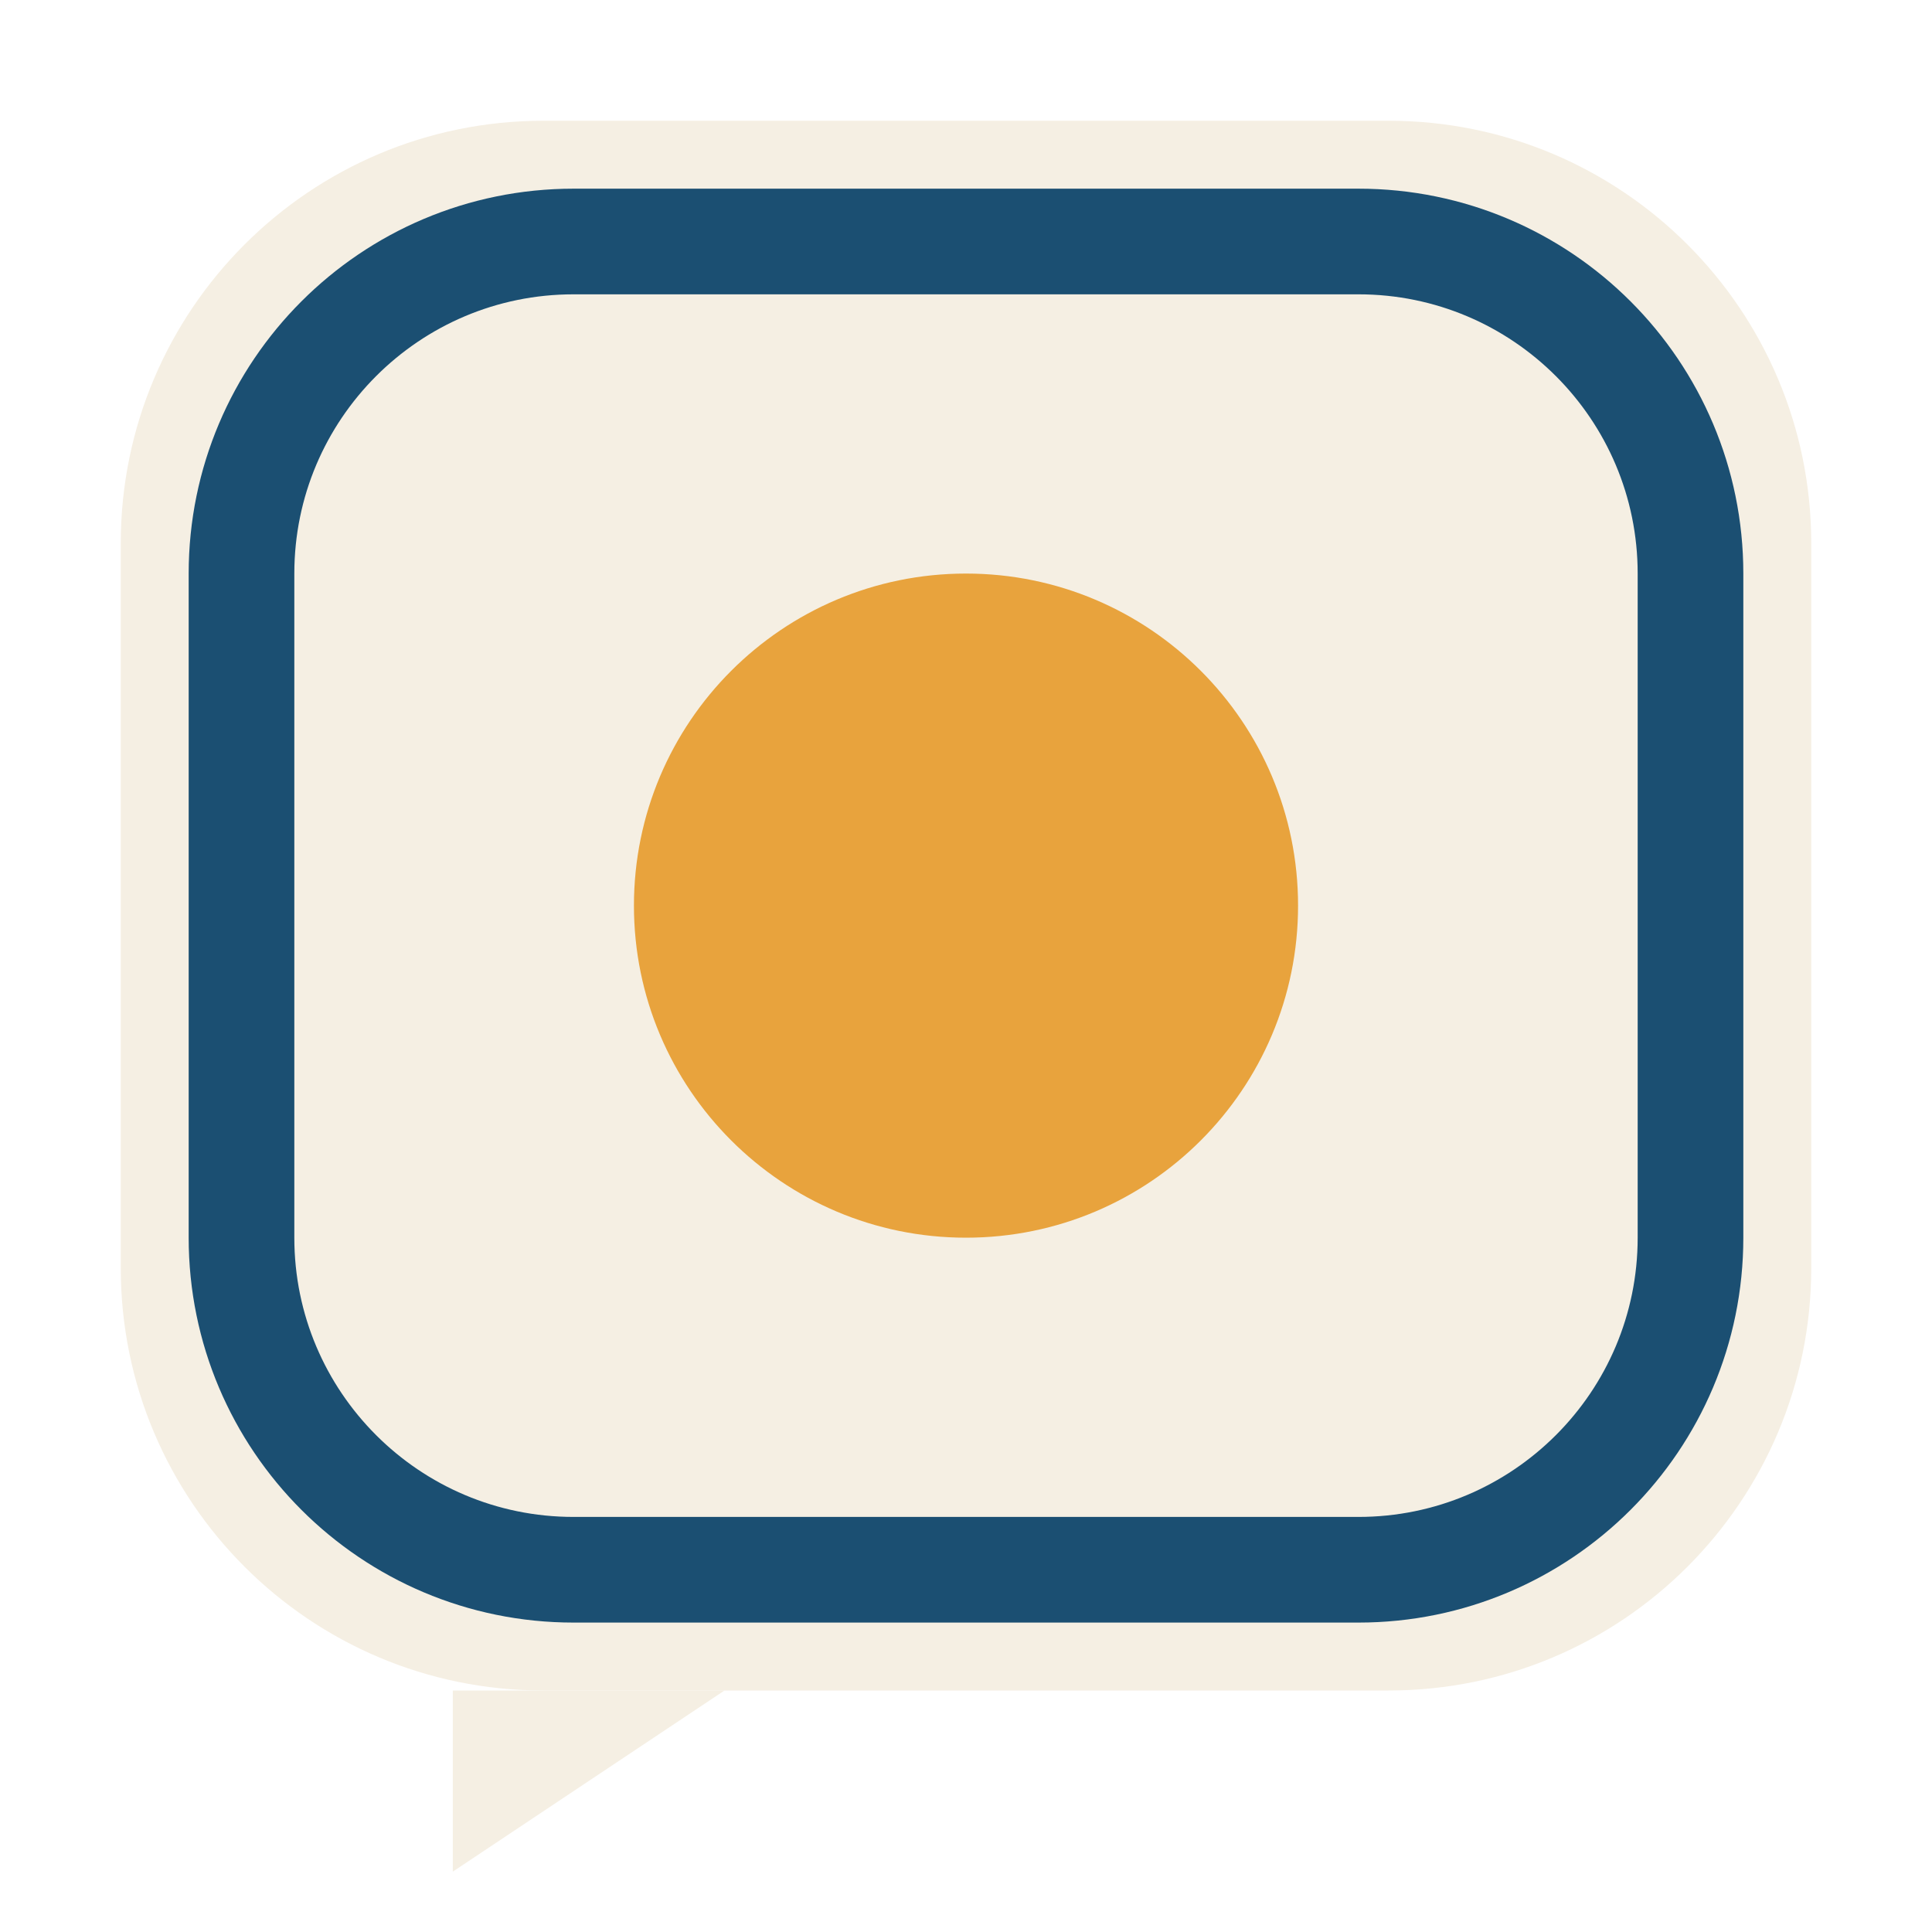
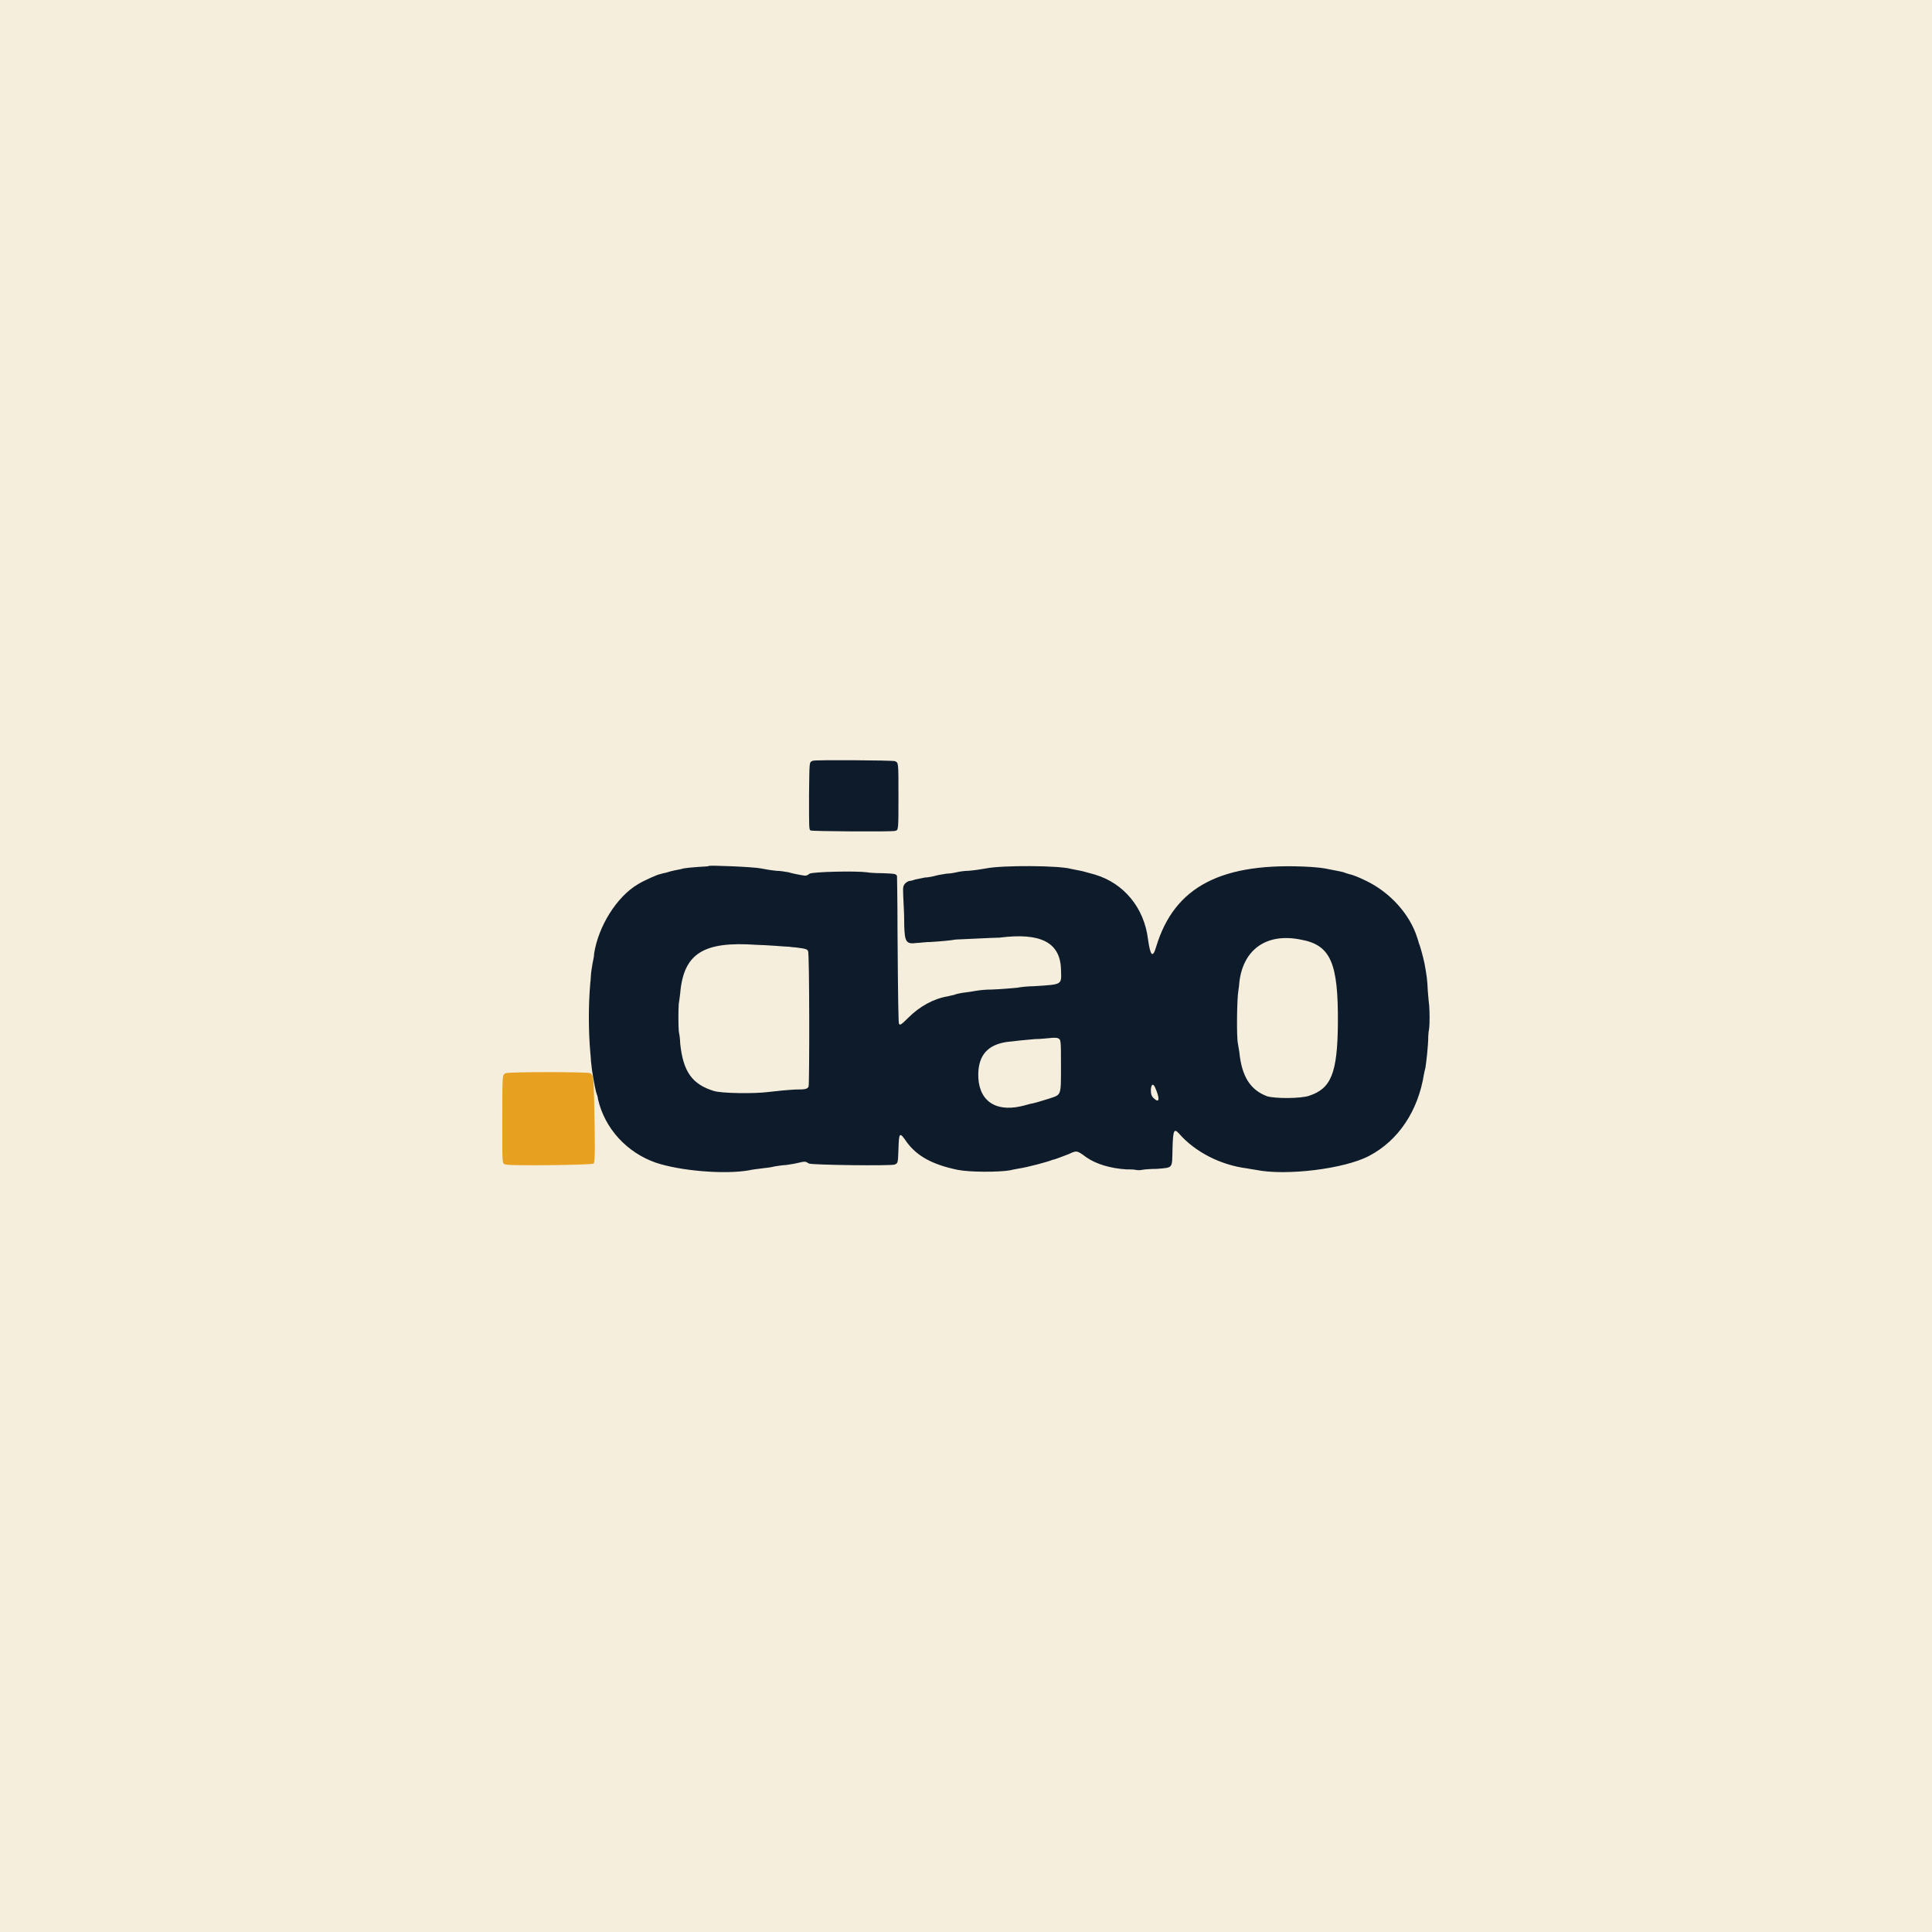
<svg xmlns="http://www.w3.org/2000/svg" viewBox="0 0 512 512" width="512" height="512">
-   <rect x="32" y="32" width="448" height="416" rx="112" fill="#F5EFE3" />
-   <path d="M120 448 L120 496 L192 448 Z" fill="#F5EFE3" />
-   <rect x="64" y="64" width="384" height="352" rx="88" fill="none" stroke="#1B4F72" stroke-width="28" />
-   <circle cx="256" cy="240" r="88" fill="#E8A33D" />
+   <rect width="512" height="512" fill="#f5eedd" />
+   <g transform="translate(133.12 201.47) scale(1.0906)">
+     <path d="M75.47,0.12C74.53,0.58 74.65,-0.12 74.53,8.53C74.53,16.71 74.53,16.71 74.88,17.06C75.12,17.29 94.86,17.41 95.44,17.17C96.26,16.94 96.26,17.17 96.26,8.76C96.26,0.23 96.26,0.7 95.44,0.23C94.86,0 76.05,-0.12 75.47,0.12ZM50.12,25.7C50.12,25.82 48.95,25.82 47.55,25.93C45.68,26.05 44.86,26.17 44.04,26.29C43.34,26.52 42.41,26.64 41.94,26.75C41.36,26.87 40.42,27.1 39.72,27.34C39.02,27.45 38.32,27.69 38.32,27.69C37.85,27.69 34.23,29.32 32.94,30.14C27.8,33.18 23.36,40.3 22.31,46.96C22.31,47.66 22.08,48.6 21.96,49.18C21.85,49.65 21.73,50.7 21.61,51.4C21.5,52.1 21.5,53.39 21.38,54.09C20.91,59.35 20.91,65.65 21.38,71.03C21.5,71.85 21.5,73.01 21.61,73.71C21.73,75.35 22.43,79.21 22.78,80.61C23.01,81.19 23.25,82.01 23.25,82.36C24.88,89.49 30.26,95.33 37.27,97.78C43.11,99.77 53.97,100.7 59.93,99.65C60.86,99.42 62.27,99.3 63.08,99.18C63.9,99.07 65.3,98.95 66.12,98.71C66.94,98.6 68.22,98.36 68.93,98.36C69.51,98.25 70.68,98.13 71.61,97.9C73.6,97.43 73.6,97.43 74.53,98.01C75.47,98.36 94.39,98.6 95.33,98.25C96.14,97.9 96.14,97.9 96.26,94.51C96.38,90.42 96.5,90.19 98.25,92.76C100.7,96.14 104.44,98.25 110.63,99.53C113.55,100.12 120.56,100.12 123.36,99.65C124.18,99.42 125.23,99.3 125.7,99.18C127.34,98.95 132.36,97.66 133.76,97.08C134,97.08 134.93,96.73 135.86,96.38C136.68,96.03 137.85,95.68 138.2,95.44C139.6,94.86 139.72,94.86 141.94,96.5C144.28,98.13 147.78,99.18 151.64,99.42C152.34,99.42 153.39,99.42 153.86,99.53C154.44,99.65 154.91,99.65 155.49,99.53C155.96,99.42 157.59,99.3 159,99.3C163.08,98.95 162.73,99.3 162.85,94.51C162.97,89.95 163.2,89.37 164.37,90.65C168.34,95.21 174.53,98.36 180.96,99.18C181.43,99.3 182.48,99.42 183.06,99.53C190.42,101.05 204.67,99.3 210.63,96.14C217.76,92.41 222.55,85.16 223.95,76.29C224.07,75.82 224.18,75.12 224.3,74.77C224.53,73.36 225,69.28 225,67.06C225,66.59 225.12,65.65 225.23,65.07C225.35,63.79 225.35,61.45 225.23,59.7C225.12,59 225,57.24 224.88,55.96C224.77,53.39 224.65,52.45 224.07,49.3C223.6,47.2 223.01,45.09 222.66,44.28C222.66,44.04 222.43,43.57 222.31,43.11C220.56,37.5 215.77,32.13 209.93,29.32C208.29,28.5 206.54,27.8 205.84,27.69C205.49,27.57 204.91,27.45 204.44,27.22C203.97,27.1 202.92,26.87 202.22,26.75C201.52,26.64 200.47,26.4 199.88,26.29C199.18,26.17 198.13,26.05 196.5,25.93C174.88,24.65 163.32,30.61 158.88,45.33C158.06,48.13 157.48,47.66 156.89,43.46C155.96,35.86 151.05,29.91 144.04,27.8C141.94,27.22 140.77,26.87 139.95,26.75C139.49,26.64 138.67,26.52 138.2,26.4C135.4,25.58 121.61,25.47 117.52,26.29C116.12,26.52 114.84,26.75 113.2,26.87C112.62,26.87 111.33,26.99 110.4,27.22C109.46,27.45 108.29,27.57 107.83,27.57C107.36,27.69 106.19,27.8 105.37,28.04C104.56,28.27 103.27,28.5 102.69,28.5C101.99,28.62 101.05,28.86 100.35,28.97C99.77,29.21 99.18,29.32 99.07,29.32C98.6,29.32 97.9,29.79 97.66,30.26C97.31,30.84 97.31,30.96 97.55,35.75C97.66,37.62 97.66,39.6 97.66,40.07C97.78,44.28 98.13,44.74 100.82,44.39C101.4,44.39 102.92,44.16 104.09,44.16C106.19,44.04 108.88,43.81 110.16,43.57C110.51,43.57 112.73,43.46 115.19,43.34C117.64,43.22 120.09,43.11 120.79,43.11C130.84,41.82 135.51,44.28 135.75,50.7C135.86,54.67 136.33,54.44 129.21,54.91C127.69,54.91 125.82,55.14 125.23,55.26C124.07,55.37 121.73,55.61 118.93,55.72C117.52,55.72 116.24,55.84 114.84,56.07C113.67,56.31 112.27,56.43 111.68,56.54C111.1,56.66 110.28,56.78 109.81,57.01C109.35,57.13 108.64,57.24 108.29,57.36C104.79,57.94 101.4,59.81 98.6,62.62C96.96,64.25 96.61,64.49 96.38,64.02C96.26,63.79 96.14,58.41 96.03,41.36C96.03,34.23 95.91,28.39 95.91,28.15C95.68,27.57 95.33,27.57 92.41,27.45C90.77,27.45 89.14,27.34 88.55,27.22C85.75,26.87 75.47,27.1 74.65,27.57C74.07,28.04 73.83,28.04 73.48,28.04C72.55,27.92 70.68,27.57 69.51,27.22C68.81,27.1 67.52,26.87 66.59,26.87C64.49,26.64 64.25,26.52 62.85,26.29C61.21,25.93 50.35,25.47 50.12,25.7ZM193.93,43.57C201.29,44.86 203.15,49.18 203.04,64.02C202.92,76.05 201.4,79.79 196.03,81.54C193.93,82.24 187.85,82.24 185.86,81.66C181.78,80.14 179.67,76.87 179.09,70.91C178.97,70.33 178.86,69.39 178.74,68.81C178.39,67.29 178.5,57.94 178.86,55.96C178.97,55.26 179.09,54.32 179.09,53.97C180.02,45.91 185.75,41.94 193.93,43.57ZM61.8,44.86C62.62,44.86 64.6,44.98 66.24,45.09C67.87,45.21 69.51,45.33 69.86,45.33C70.21,45.44 71.14,45.44 71.85,45.56C73.71,45.79 74.07,45.91 74.3,46.38C74.65,46.96 74.65,78.74 74.42,79.32C74.07,79.91 73.71,80.02 71.14,80.02C69.04,80.14 66.71,80.37 64.72,80.61C61.1,81.07 53.39,80.96 51.4,80.37C46.14,78.74 43.93,75.7 43.22,68.81C43.22,67.76 42.99,66.36 42.87,65.77C42.76,64.25 42.76,60.75 42.87,59.23C42.99,58.64 43.11,57.48 43.22,56.66C44.04,46.96 48.83,43.93 61.8,44.86ZM134.93,67.52C135.75,67.87 135.75,67.76 135.75,74.3C135.75,81.78 135.86,81.19 132.83,82.24C130.14,83.06 129.44,83.29 128.15,83.53C127.45,83.76 126.4,84 125.93,84.11C119.51,85.51 115.54,82.48 115.65,76.17C115.77,71.61 117.99,69.16 122.55,68.46C125.7,68.11 126.64,67.99 129.44,67.76C130.96,67.76 132.59,67.52 132.94,67.52C133.76,67.41 134.7,67.41 134.93,67.52ZM158.64,79.56C159.81,82.24 159.7,83.41 158.41,82.24C157.71,81.66 157.59,81.07 157.59,80.02C157.71,78.62 158.18,78.5 158.64,79.56Z" fill="#0d1b2a" />
+     <path d="M0.82,76.05C0,76.52 0,75.82 0,87.15C0,98.71 -0.12,98.01 0.93,98.25C2.1,98.6 21.85,98.36 22.2,98.01C22.55,97.66 22.55,92.87 22.31,82.71C22.2,76.99 22.08,76.52 21.38,76.05C20.79,75.7 1.52,75.7 0.82,76.05Z" fill="#e8a020" />
+   </g>
</svg>
